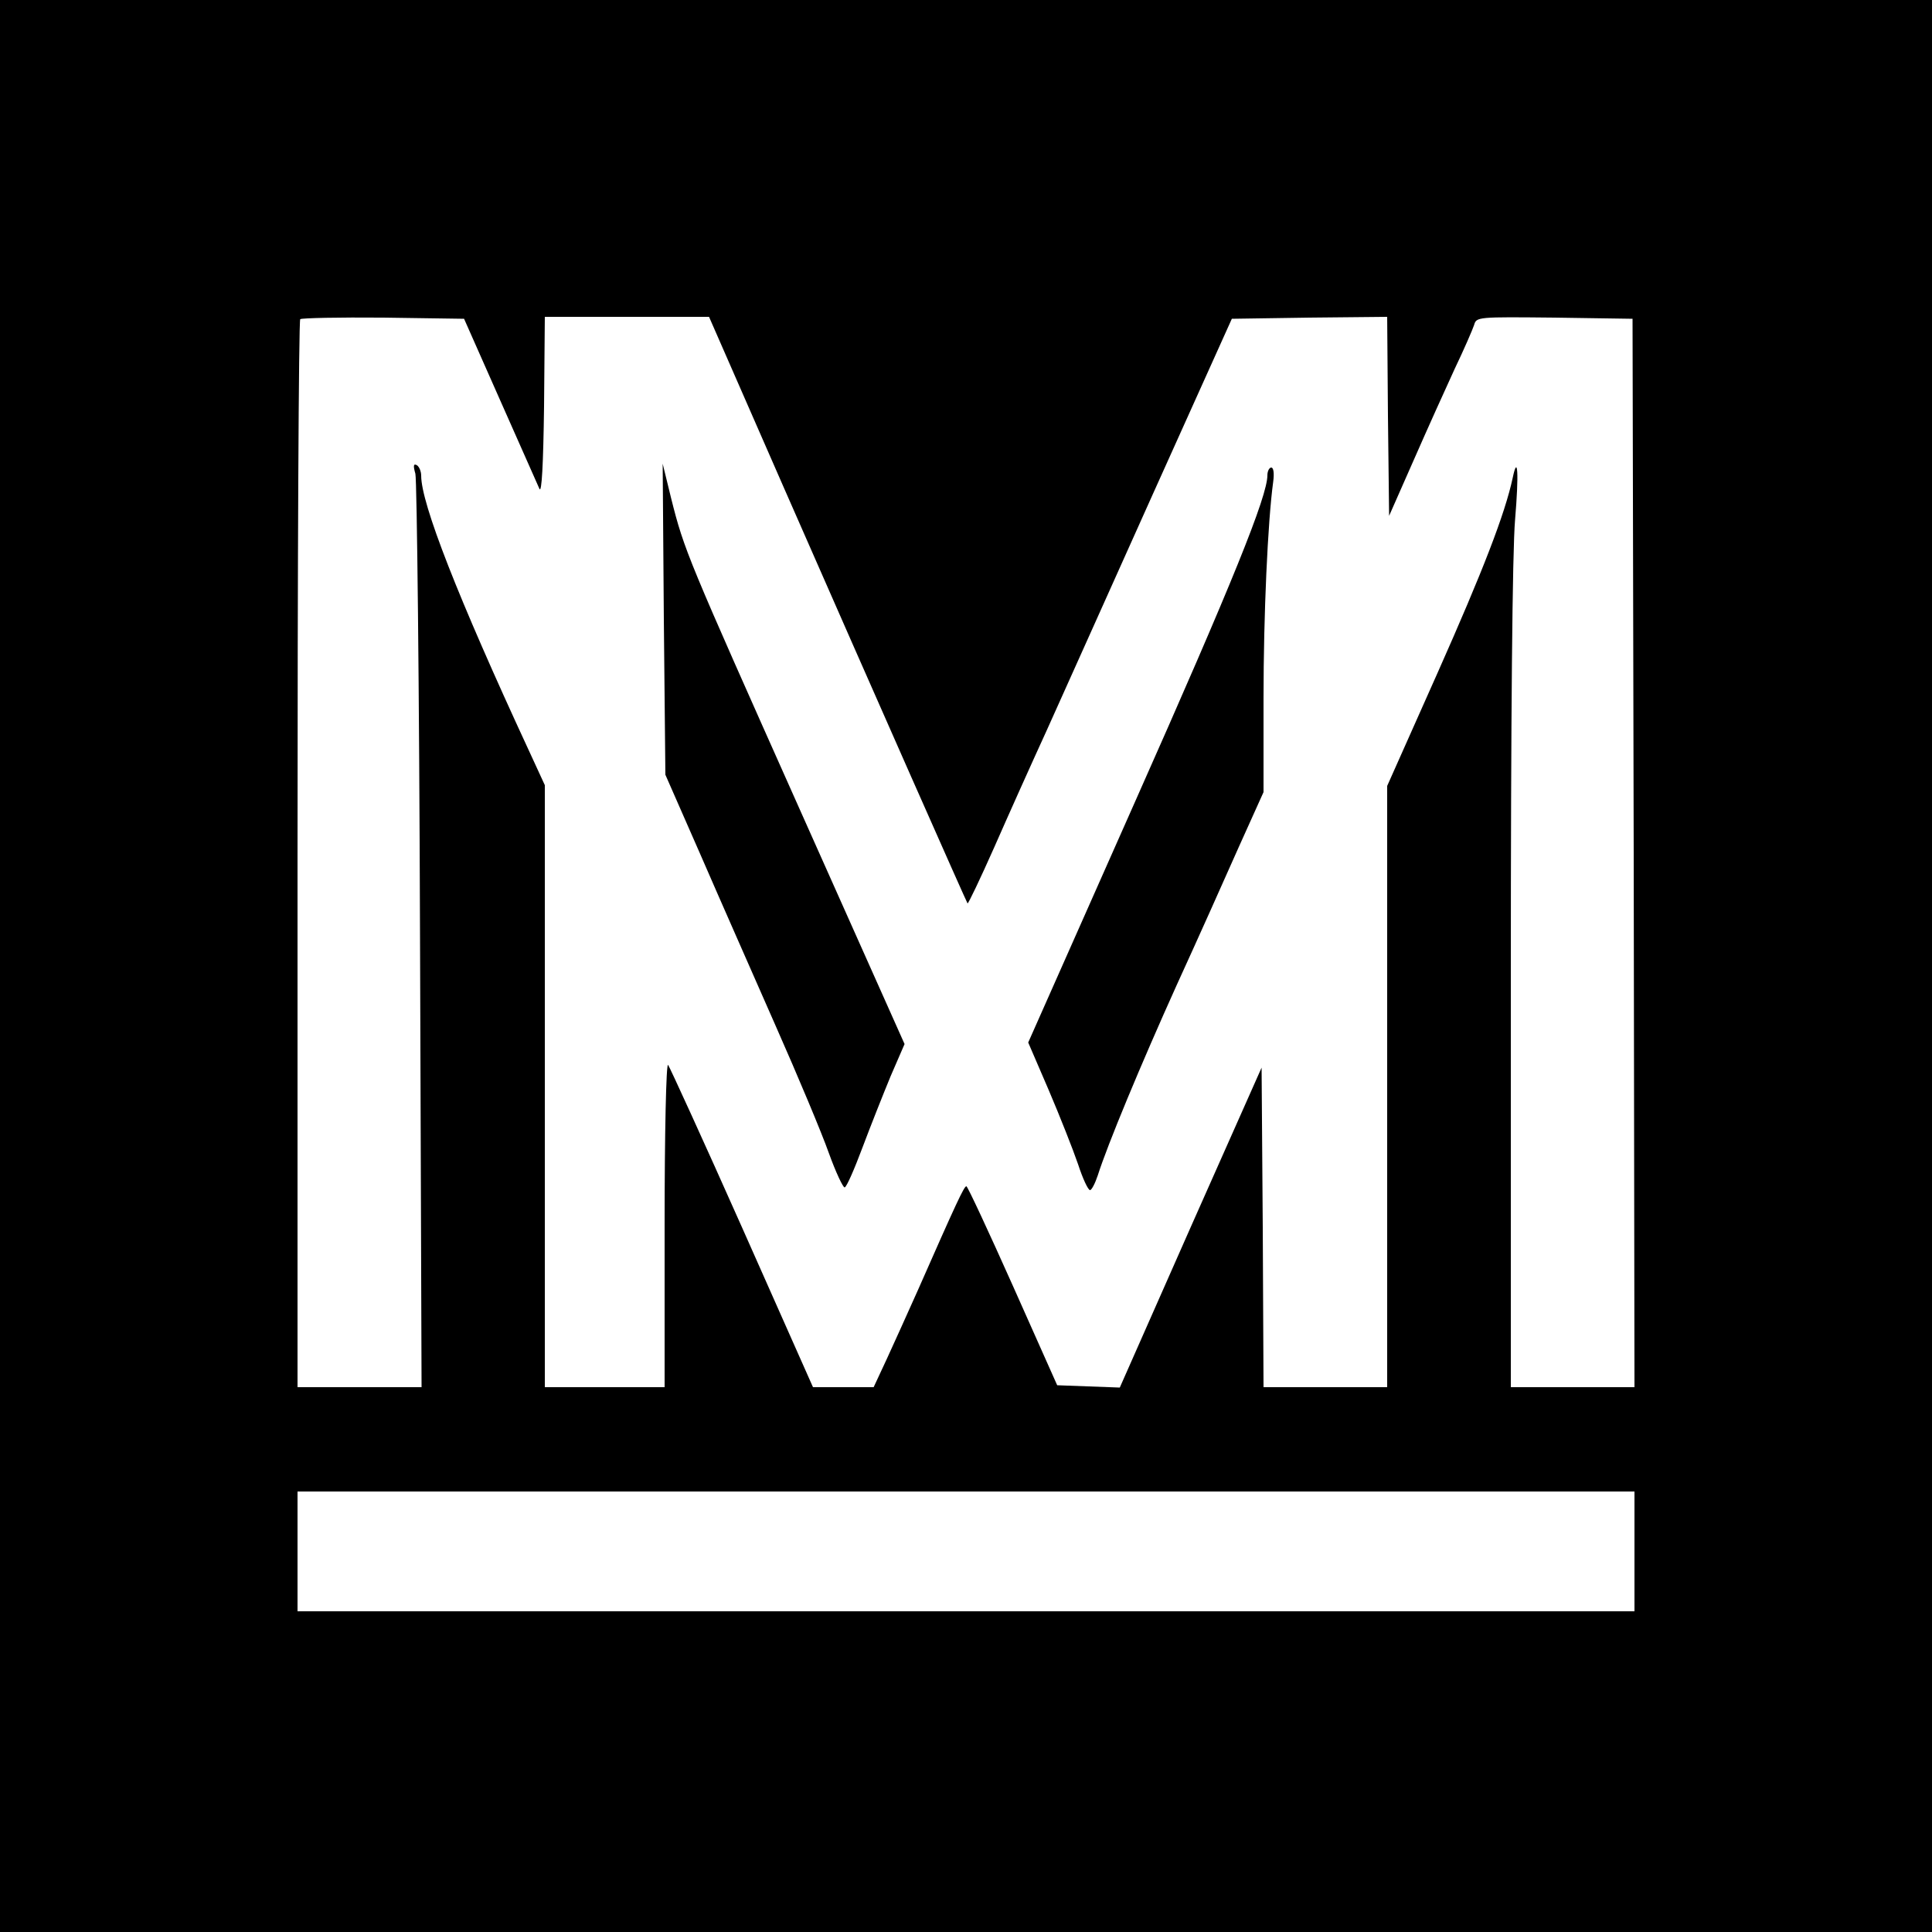
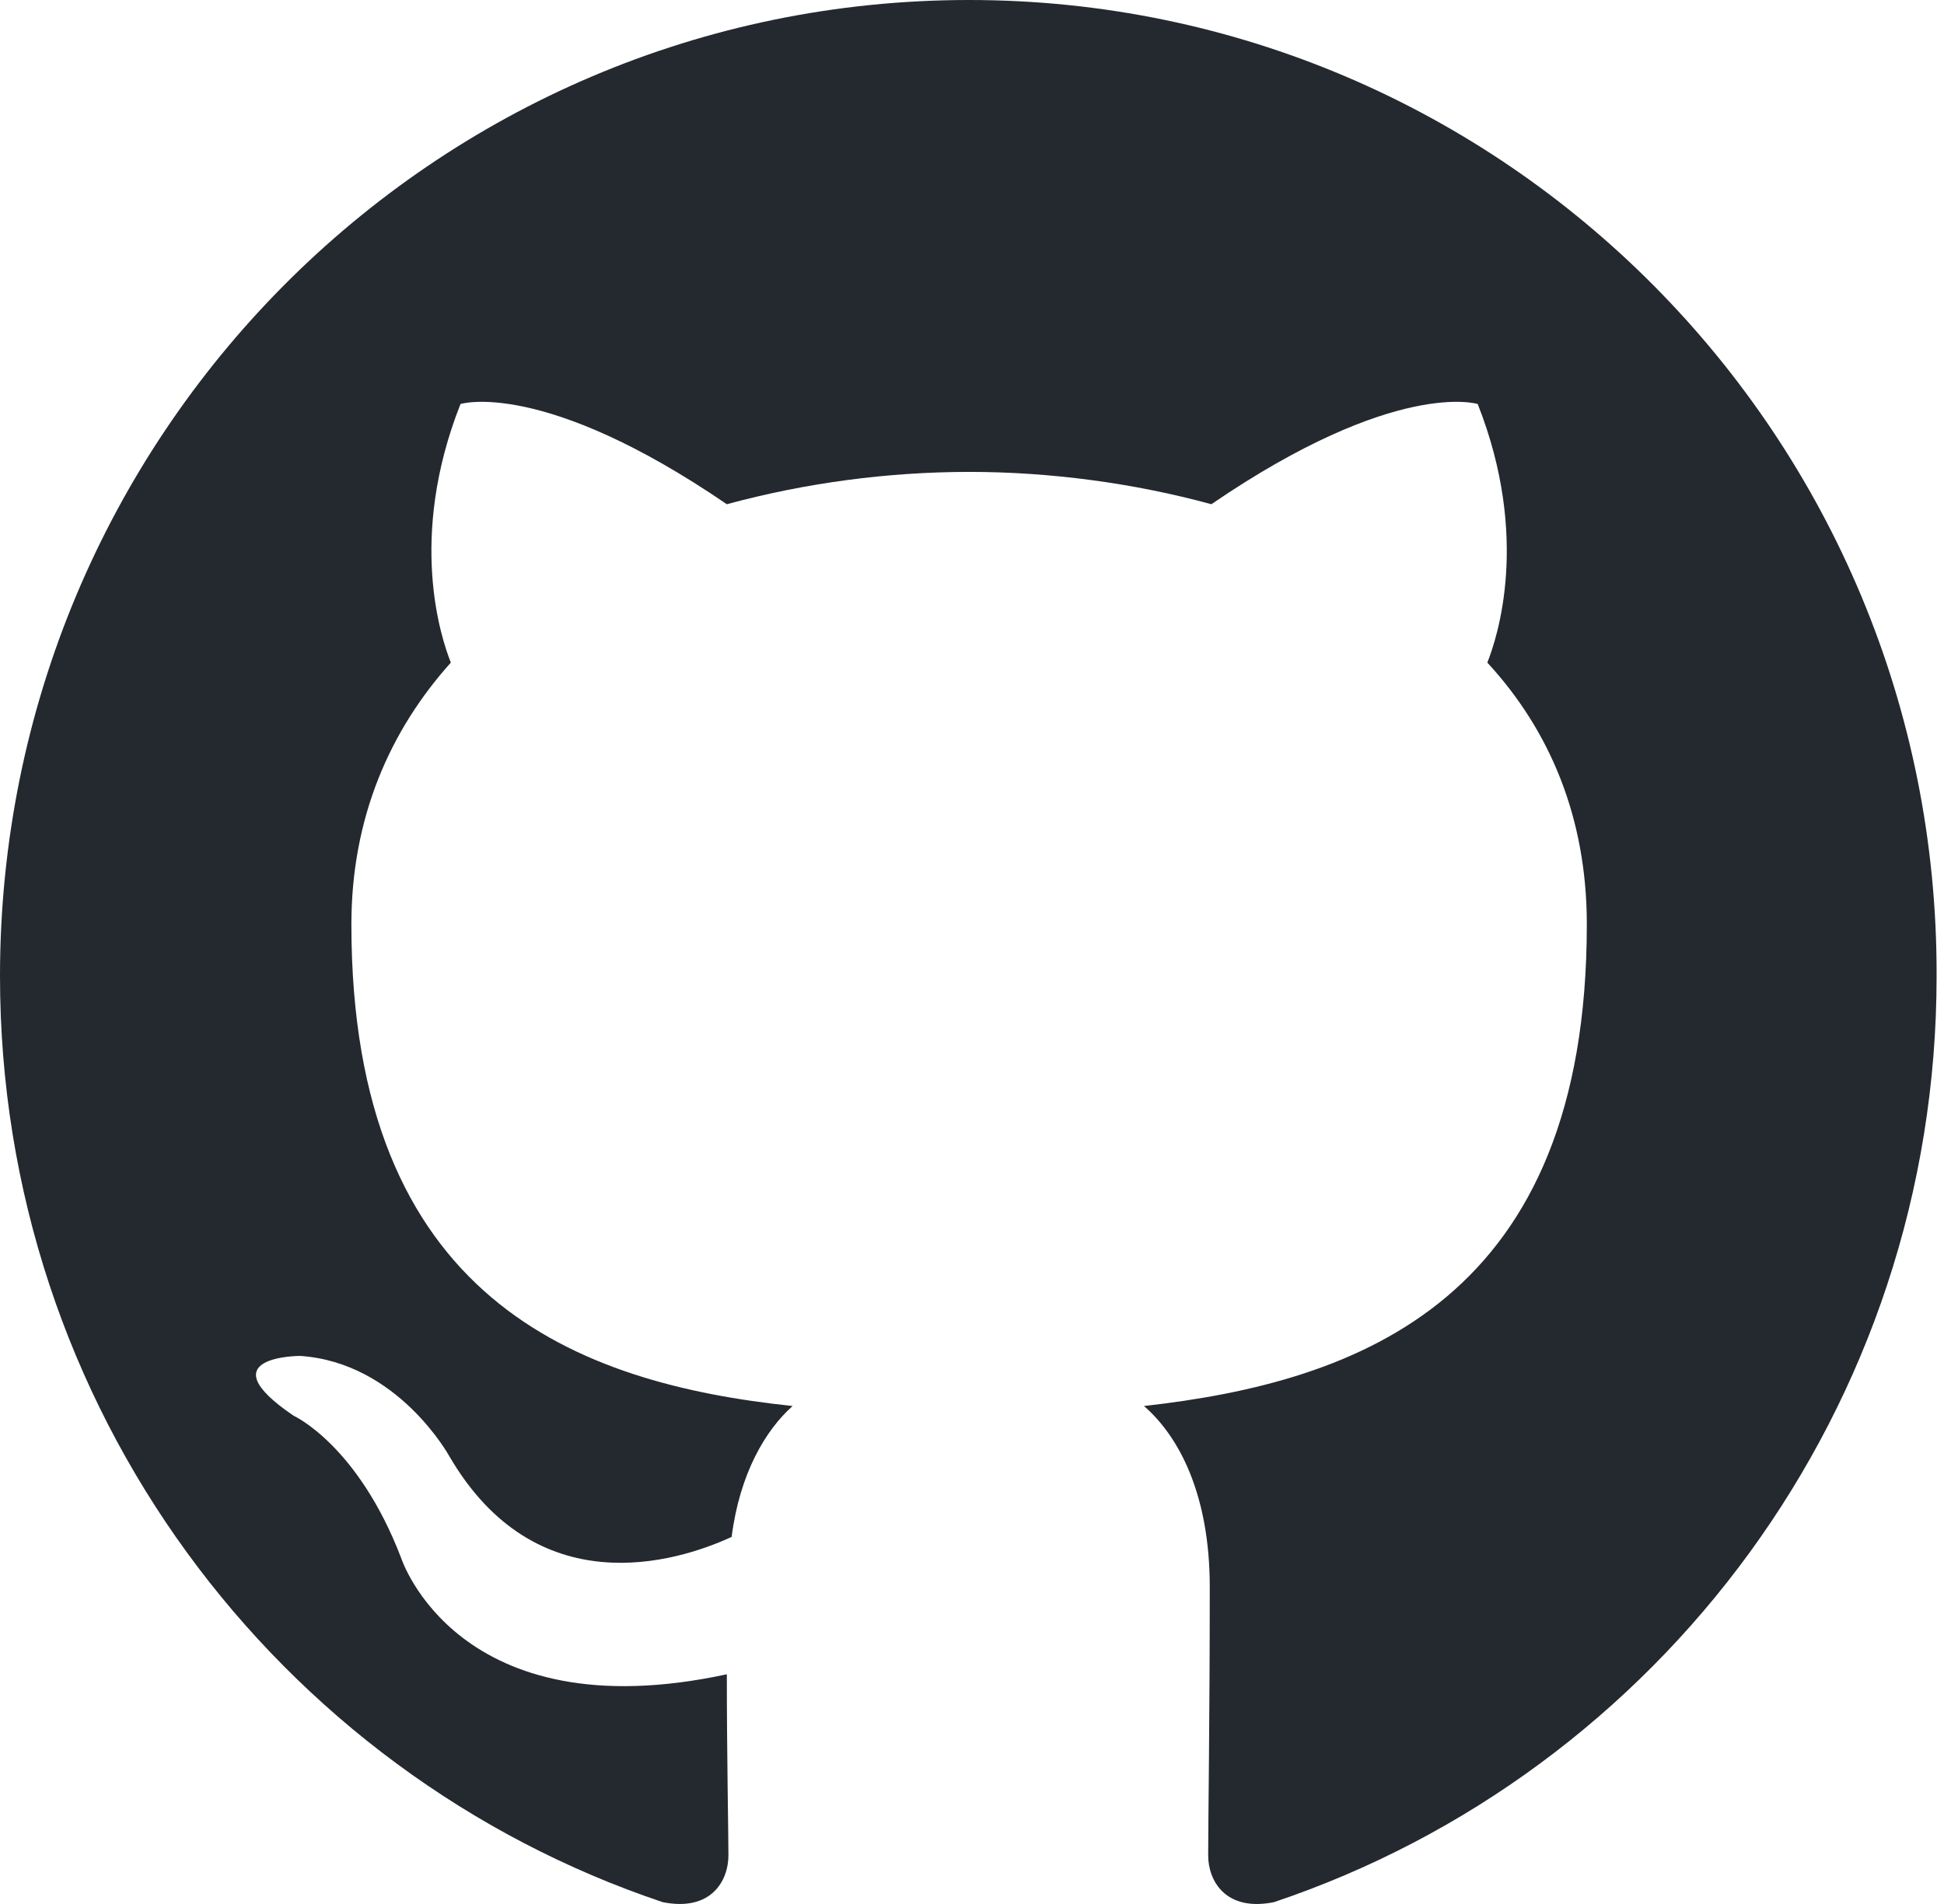
- <svg xmlns="http://www.w3.org/2000/svg" version="1.0" width="500pt" height="500pt" viewBox="0 0 500 500" preserveAspectRatio="xMidYMid meet">
-   <g transform="translate(0,500) scale(0.1,-0.1)" fill="#000000" stroke="none">
-     <path d="M0 2500 l0 -2500 2500 0 2500 0 0 2500 0 2500 -2500 0 -2500 0 0 -2500z m1294 1465 c51 -115 97 -219 102 -230 6 -13 10 63 12 213 l2 232 213 0 212 0 194 -443 c248 -565 472 -1071 475 -1075 2 -1 33 64 69 145 36 82 97 218 136 303 38 85 162 360 274 610 l205 455 201 3 201 2 2 -257 3 -258 64 145 c35 80 83 186 106 236 24 50 46 101 50 113 6 21 9 21 208 19 l202 -3 3 -1382 2 -1383 -160 0 -160 0 0 1059 c0 675 4 1106 11 1186 10 120 7 171 -6 109 -20 -94 -78 -243 -194 -504 l-131 -294 0 -778 0 -778 -160 0 -160 0 -2 414 -3 413 -184 -414 -183 -414 -81 3 -81 3 -115 258 c-63 141 -117 257 -120 257 -6 0 -26 -43 -126 -270 -26 -58 -62 -138 -80 -177 l-34 -73 -78 0 -79 0 -183 412 c-101 227 -188 417 -192 422 -5 6 -9 -178 -9 -412 l0 -422 -155 0 -155 0 0 779 0 779 -41 89 c-185 399 -279 640 -279 712 0 11 -5 23 -11 27 -9 5 -10 -1 -4 -22 4 -16 10 -554 12 -1196 l4 -1168 -160 0 -161 0 0 1378 c0 758 3 1382 7 1386 4 3 101 5 215 4 l209 -3 93 -210z m2936 -2980 l0 -155 -1730 0 -1730 0 0 155 0 155 1730 0 1730 0 0 -155z" />
-     <path d="M1718 3397 l4 -402 90 -205 c49 -113 137 -312 195 -444 58 -131 120 -279 138 -330 18 -50 37 -90 41 -89 5 1 25 47 46 103 21 56 54 139 73 185 l36 83 -272 609 c-291 652 -298 668 -332 803 l-22 90 3 -403z" />
-     <path d="M3280 3770 c0 -54 -90 -277 -343 -846 l-276 -622 53 -123 c29 -68 63 -154 76 -192 12 -37 26 -67 31 -67 4 0 13 17 20 38 25 79 111 286 204 492 54 118 126 279 161 358 l64 142 0 243 c0 217 11 458 25 560 3 22 1 37 -5 37 -5 0 -10 -9 -10 -20z" />
-   </g>
+ <svg xmlns="http://www.w3.org/2000/svg" width="98" height="96">
+   <path fill-rule="evenodd" clip-rule="evenodd" d="M48.854 0C21.839 0 0 22 0 49.217c0 21.756 13.993 40.172 33.405 46.69 2.427.49 3.316-1.059 3.316-2.362 0-1.141-.08-5.052-.08-9.127-13.59 2.934-16.42-5.867-16.42-5.867-2.184-5.704-5.42-7.17-5.42-7.17-4.448-3.015.324-3.015.324-3.015 4.934.326 7.523 5.052 7.523 5.052 4.367 7.496 11.404 5.378 14.235 4.074.404-3.178 1.699-5.378 3.074-6.6-10.839-1.141-22.243-5.378-22.243-24.283 0-5.378 1.94-9.778 5.014-13.2-.485-1.222-2.184-6.275.486-13.038 0 0 4.125-1.304 13.426 5.052a46.97 46.97 0 0 1 12.214-1.63c4.125 0 8.33.571 12.213 1.63 9.302-6.356 13.427-5.052 13.427-5.052 2.67 6.763.97 11.816.485 13.038 3.155 3.422 5.015 7.822 5.015 13.2 0 18.905-11.404 23.06-22.324 24.283 1.78 1.548 3.316 4.481 3.316 9.126 0 6.6-.08 11.897-.08 13.526 0 1.304.89 2.853 3.316 2.364 19.412-6.52 33.405-24.935 33.405-46.691C97.707 22 75.788 0 48.854 0z" fill="#24292f" />
</svg>
